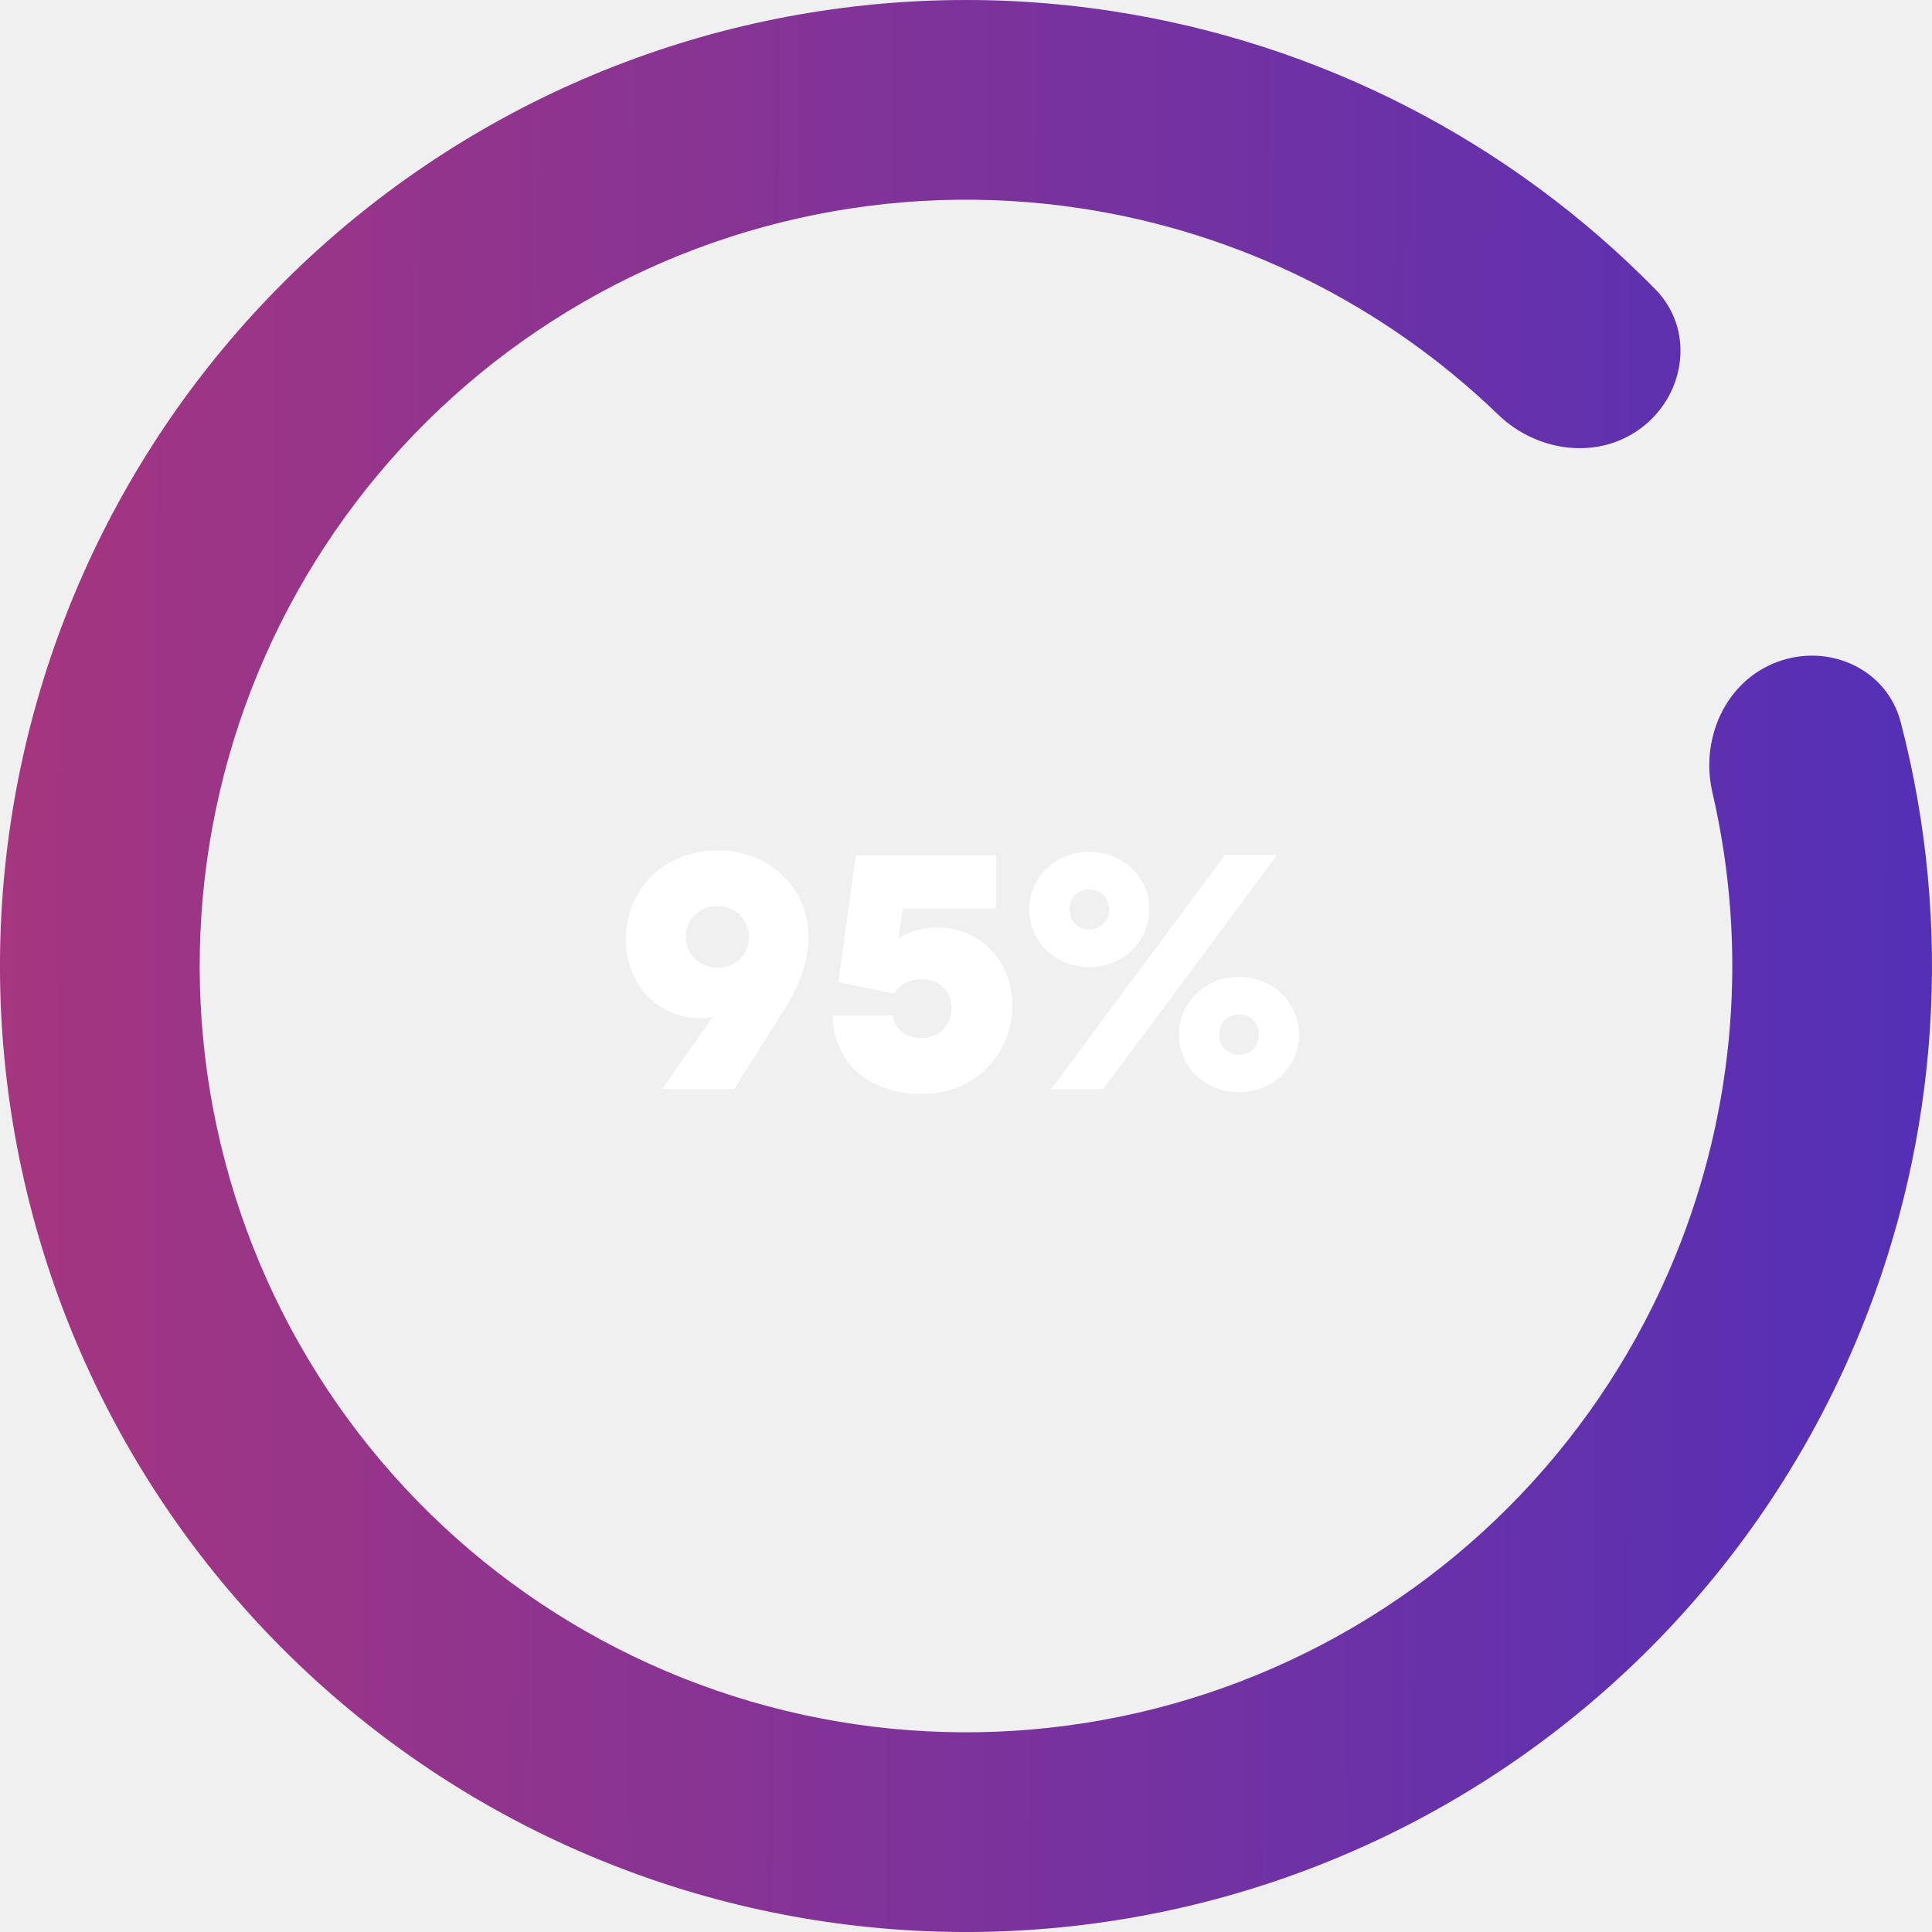
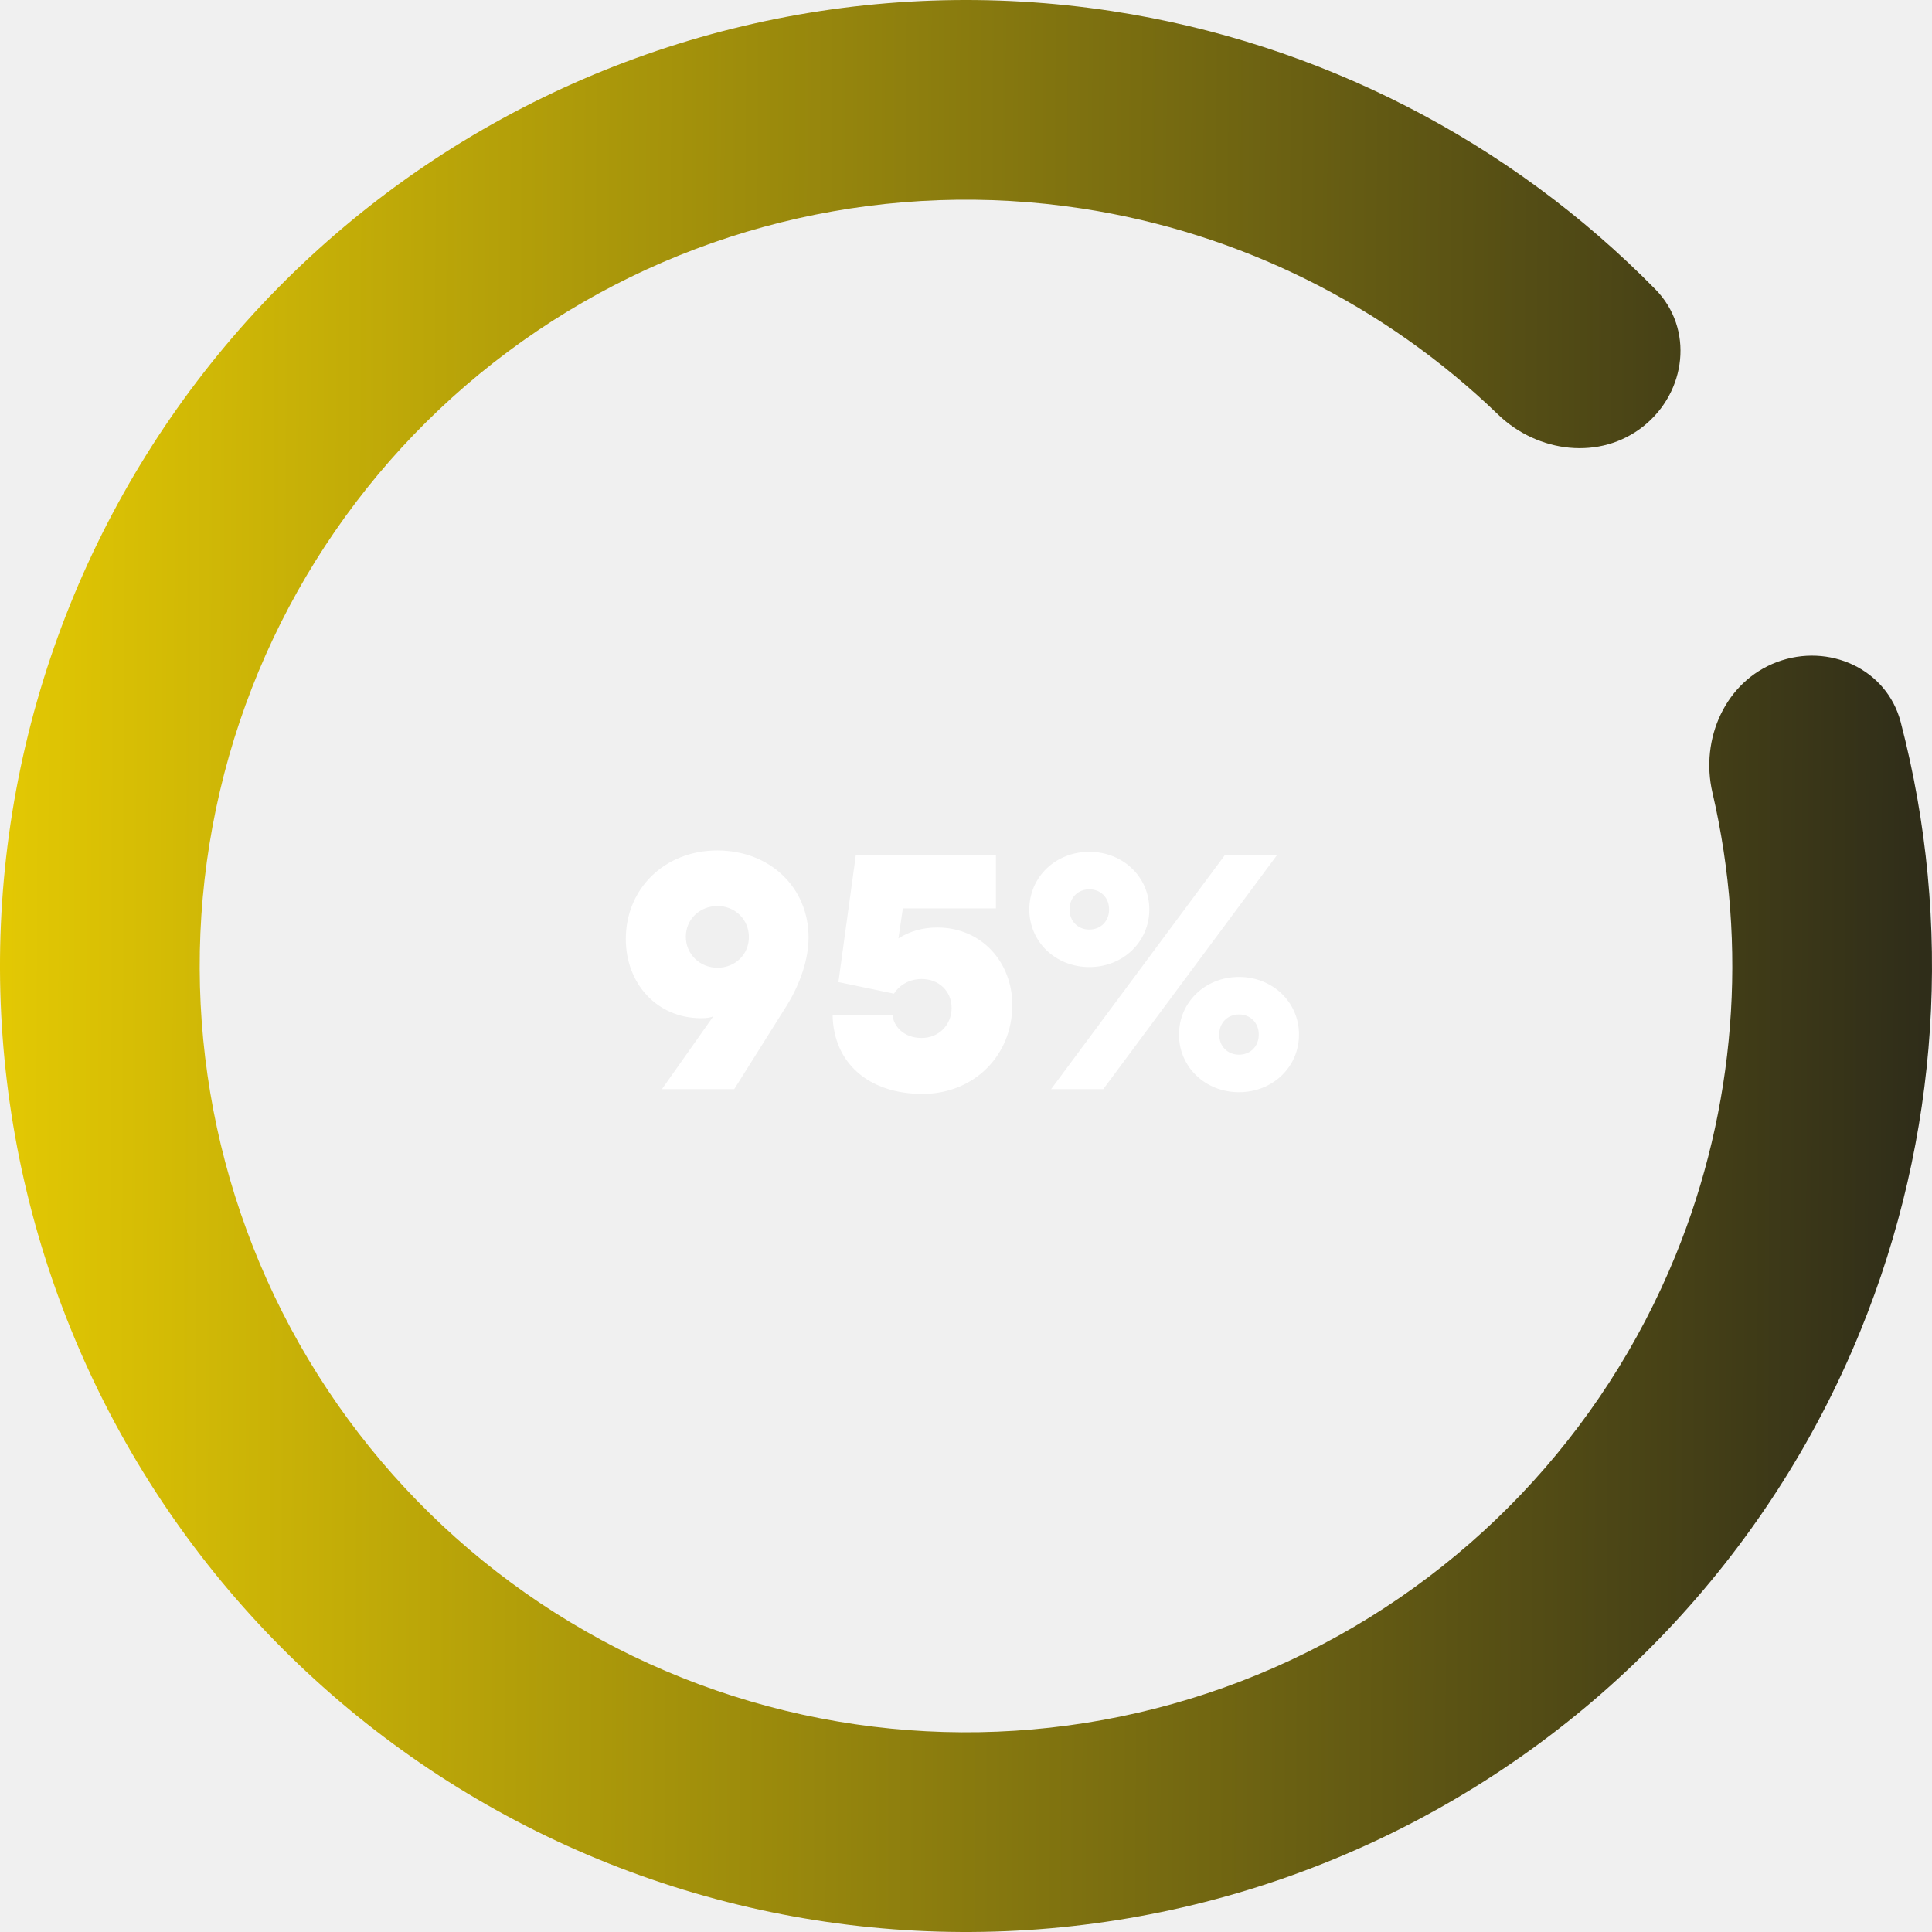
<svg xmlns="http://www.w3.org/2000/svg" width="204" height="204" viewBox="0 0 204 204" fill="none">
  <path d="M187.639 69.902C193.092 67.859 199.226 70.614 200.696 76.248C206.238 97.486 204.802 120.051 196.436 140.546C186.737 164.31 168.435 183.543 145.182 194.409C121.928 205.275 95.433 206.975 70.982 199.169C46.531 191.364 25.921 174.628 13.264 152.299C0.607 129.97 -3.166 103.69 2.696 78.702C8.559 53.713 23.627 31.854 44.894 17.484C66.161 3.114 92.064 -2.709 117.435 1.175C139.317 4.524 159.415 14.883 174.791 30.547C178.869 34.702 178.083 41.38 173.529 45.009C168.975 48.637 162.385 47.827 158.195 43.783C146.212 32.215 130.877 24.564 114.244 22.018C94.118 18.937 73.57 23.557 56.699 34.956C39.829 46.355 27.876 63.696 23.225 83.518C18.574 103.34 21.568 124.188 31.608 141.901C41.649 159.614 57.998 172.89 77.394 179.082C96.791 185.274 117.809 183.925 136.255 175.305C154.701 166.686 169.219 151.429 176.914 132.578C183.273 116.999 184.584 99.912 180.815 83.688C179.497 78.016 182.187 71.946 187.639 69.902Z" fill="url(#paint0_linear_16_339)" />
  <path d="M66.08 99.16C66.08 103.804 69.32 107.512 74.036 107.512C74.648 107.512 75.08 107.44 75.332 107.296L69.896 115H77.528L83.072 106.18C84.476 103.912 85.376 101.32 85.376 98.98C85.376 93.724 81.308 89.8 75.728 89.8C70.256 89.8 66.08 93.76 66.08 99.16ZM72.416 98.908C72.416 97.072 73.892 95.668 75.764 95.668C77.636 95.668 79.076 97.108 79.076 98.944C79.076 100.78 77.636 102.184 75.764 102.184C73.892 102.184 72.416 100.744 72.416 98.908ZM94.397 104.92C94.937 104.056 95.981 103.372 97.313 103.372C99.149 103.372 100.481 104.668 100.481 106.432C100.481 108.196 99.149 109.6 97.313 109.6C95.405 109.6 94.361 108.34 94.253 107.224H87.917C88.025 112.228 91.697 115.504 97.421 115.504C102.785 115.504 106.889 111.508 106.889 106.108C106.889 101.644 103.685 97.936 98.969 97.936C97.421 97.936 96.053 98.332 94.865 99.088L95.333 95.92H105.161V90.304H90.365L88.529 103.696L94.397 104.92ZM121.357 96.028C121.357 92.608 118.585 89.944 115.021 89.944C111.457 89.944 108.685 92.608 108.685 96.028C108.685 99.448 111.457 102.112 115.021 102.112C118.585 102.112 121.357 99.448 121.357 96.028ZM117.109 96.028C117.109 97.288 116.209 98.152 115.021 98.152C113.833 98.152 112.933 97.288 112.933 96.028C112.933 94.768 113.833 93.904 115.021 93.904C116.209 93.904 117.109 94.768 117.109 96.028ZM134.857 90.268H129.349L110.989 115H116.497L134.857 90.268ZM124.489 109.24C124.489 112.66 127.261 115.324 130.825 115.324C134.389 115.324 137.161 112.66 137.161 109.24C137.161 105.82 134.389 103.156 130.825 103.156C127.261 103.156 124.489 105.82 124.489 109.24ZM128.737 109.24C128.737 107.98 129.637 107.116 130.825 107.116C132.013 107.116 132.913 107.98 132.913 109.24C132.913 110.5 132.013 111.364 130.825 111.364C129.637 111.364 128.737 110.5 128.737 109.24Z" fill="white" />
  <defs>
    <linearGradient id="paint0_linear_16_339" x1="-12.435" y1="91.215" x2="228.124" y2="92.098" gradientUnits="userSpaceOnUse">
-       <stop stop-color="#AA367C" />
-       <stop offset="1" stop-color="#4A2FBD" />
+       <stop stop-color="#eed202" />
+       <stop offset="1" stop-color="#191A1C" />
    </linearGradient>
  </defs>
</svg>
